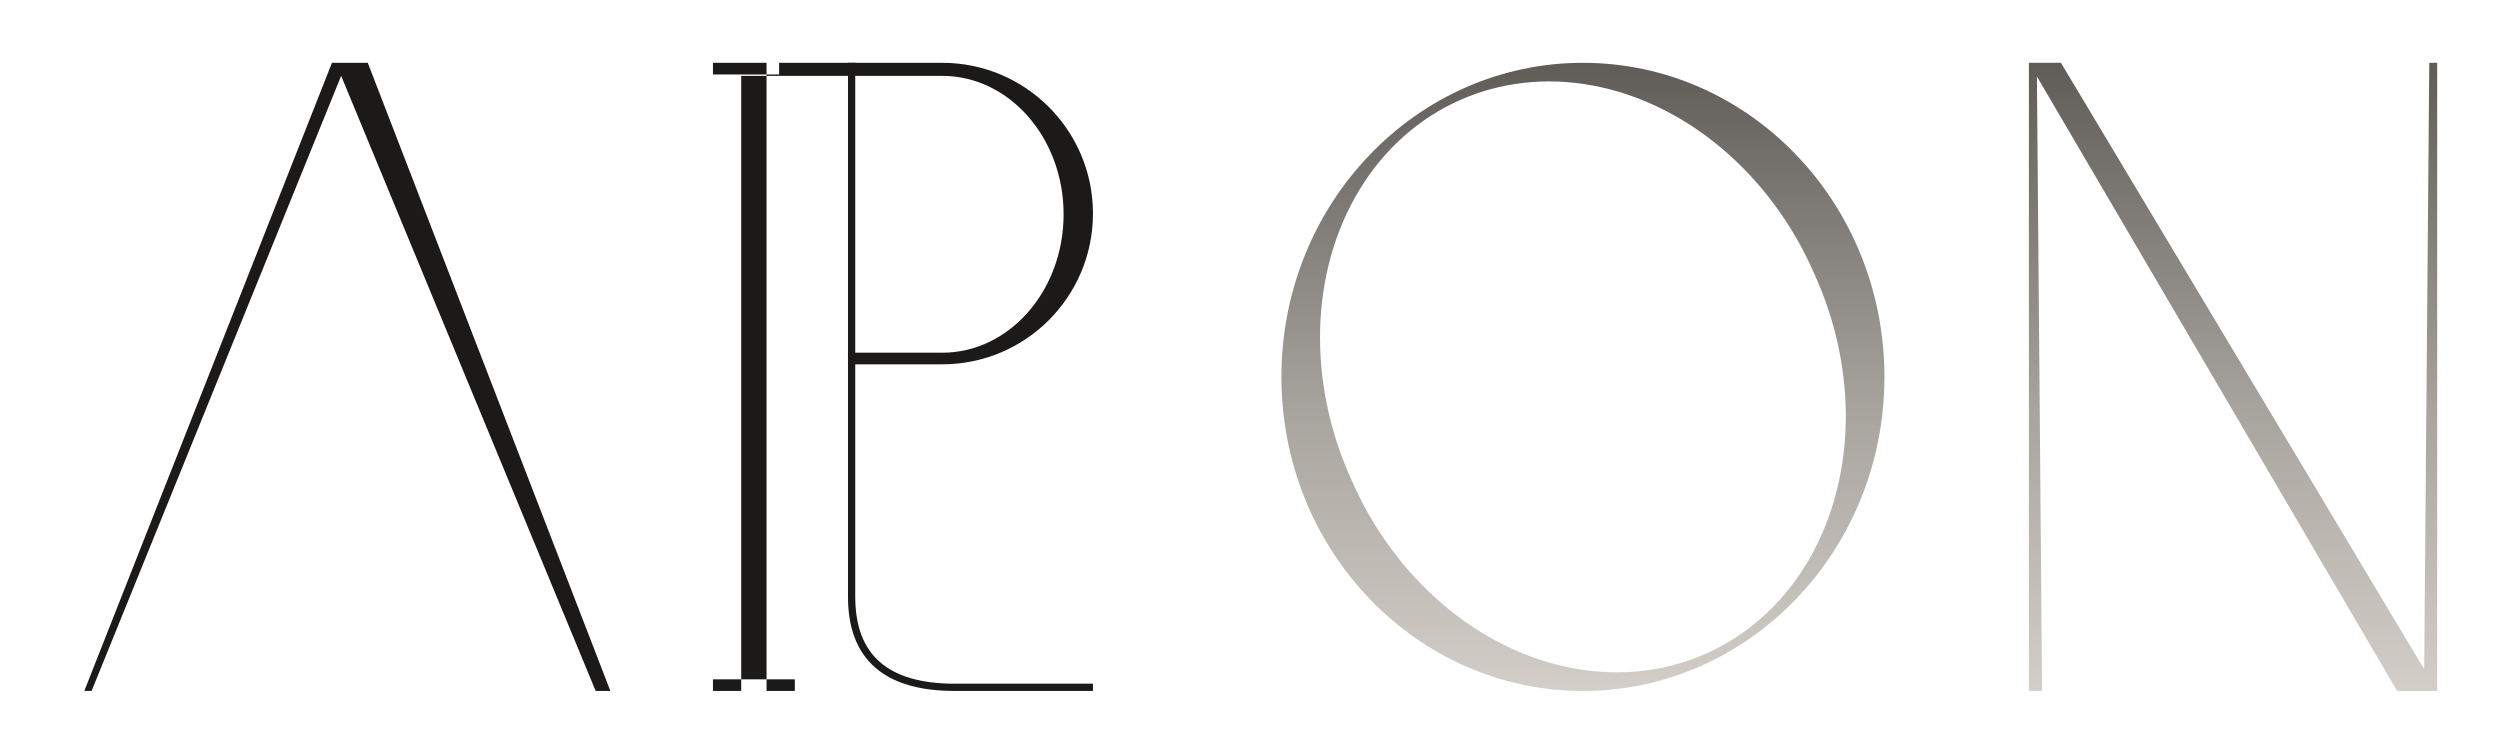
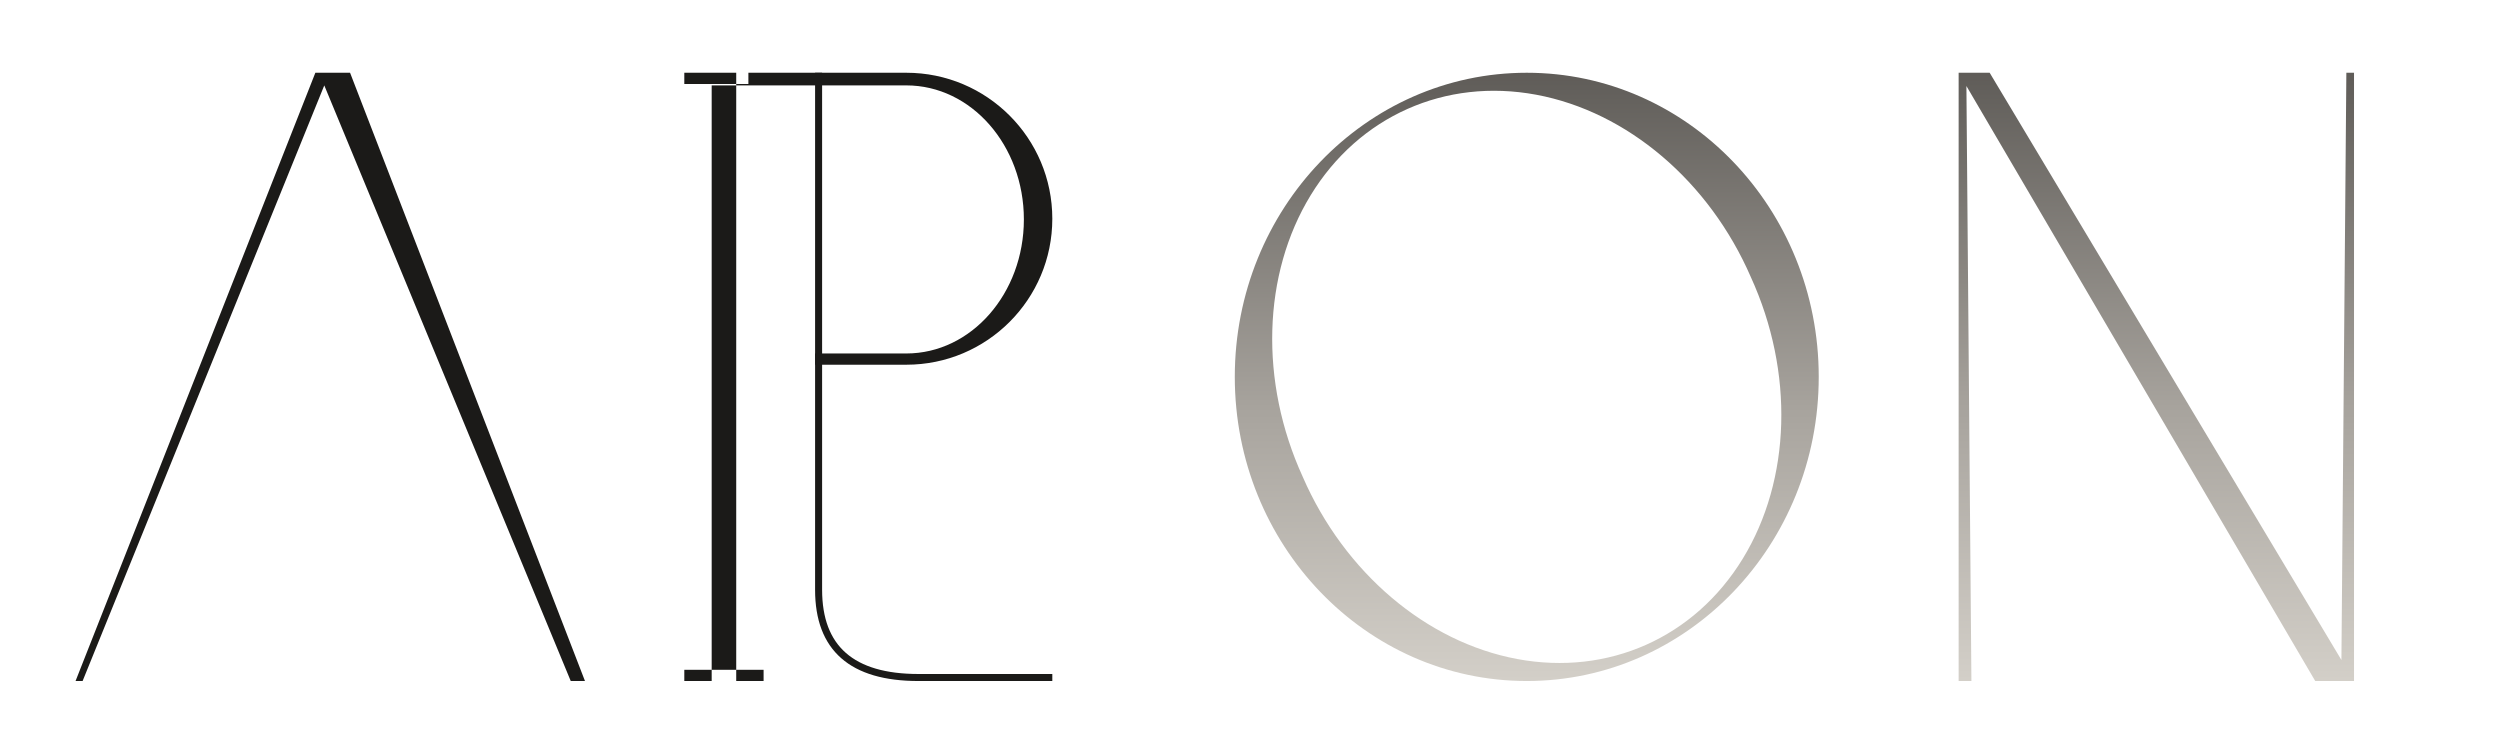
- <svg xmlns="http://www.w3.org/2000/svg" width="796" height="240" viewBox="-6 20 792 240">
+ <svg xmlns="http://www.w3.org/2000/svg" width="796" height="240" viewBox="-6 20 822 240">
  <defs>
    <linearGradient id="gr-elegantl" x1="0" y1="0" x2="0" y2="1">
      <stop offset="0" stop-color="#5f5c58" />
      <stop offset=".55" stop-color="#a7a39d" />
      <stop offset="1" stop-color="#d3cfc8" />
    </linearGradient>
  </defs>
  <path d="M97.69 40.00 L102.31 40.00 L21.16 240.00 L18.84 240.00 Z M98.90 40.00 L109.10 40.00 L186.34 240.00 L181.66 240.00 Z" fill="#1b1a18" />
  <path d="M0 0" fill="none" stroke="#1b1a18" stroke-width="4.2" />
  <path d="M0 0" fill="#1b1a18" />
  <path d="M228.00 40.00 L236.07 40.00 L236.07 240.00 L228.00 240.00 Z M219.00 40.00 L240.07 40.00 L240.07 43.70 L219.00 43.70 Z M219.00 236.30 L245.07 236.30 L245.07 240.00 L219.00 240.00 Z M228.00 40.00 L292.00 40.00 L292.00 44.16 L228.00 44.16 Z M292 40 A48 48 0 0 1 292 136 L292 132.304 A38.65 44.073 0 0 0 292 44.158 Z M262.00 132.30 L292.00 132.30 L292.00 136.00 L262.00 136.00 Z" fill="#1b1a18" fill-rule="evenodd" />
  <path d="M263.155 40 V210 Q263.155 238.845 296 238.845 H340" fill="none" stroke="#1b1a18" stroke-width="2.31" />
  <path d="M0 0" fill="#1b1a18" />
-   <path d="M400 140 A96 100 0 1 0 592 140 A96 100 0 1 0 400 140 Z M422.32 172.81 A80.66 95.38 -24.0 1 1 569.68 107.19 A80.66 95.38 -24.0 1 1 422.32 172.81 Z" fill="url(#gr-elegantl)" fill-rule="evenodd" />
-   <path d="M638.00 40.00 L640.52 40.00 L642.20 240.00 L638.00 240.00 Z M765.48 40.00 L768.00 40.00 L768.00 240.00 L763.80 240.00 Z M638.00 40.00 L648.20 40.00 L768.00 240.00 L755.25 240.00 Z" fill="url(#gr-elegantl)" />
+   <g transform="translate(0,0)">
+     <path d="M400 140 A96 100 0 1 0 592 140 A96 100 0 1 0 400 140 Z M422.32 172.81 A80.66 95.38 -24.0 1 1 569.68 107.19 A80.66 95.38 -24.0 1 1 422.32 172.81 Z" fill="url(#gr-elegantl)" fill-rule="evenodd" />
+     <path d="M638.00 40.00 L640.52 40.00 L642.20 240.00 L638.00 240.00 Z M765.48 40.00 L768.00 40.00 L768.00 240.00 L763.80 240.00 Z M638.00 40.00 L648.20 40.00 L768.00 240.00 L755.25 240.00 Z" fill="url(#gr-elegantl)" />
+   </g>
</svg>
